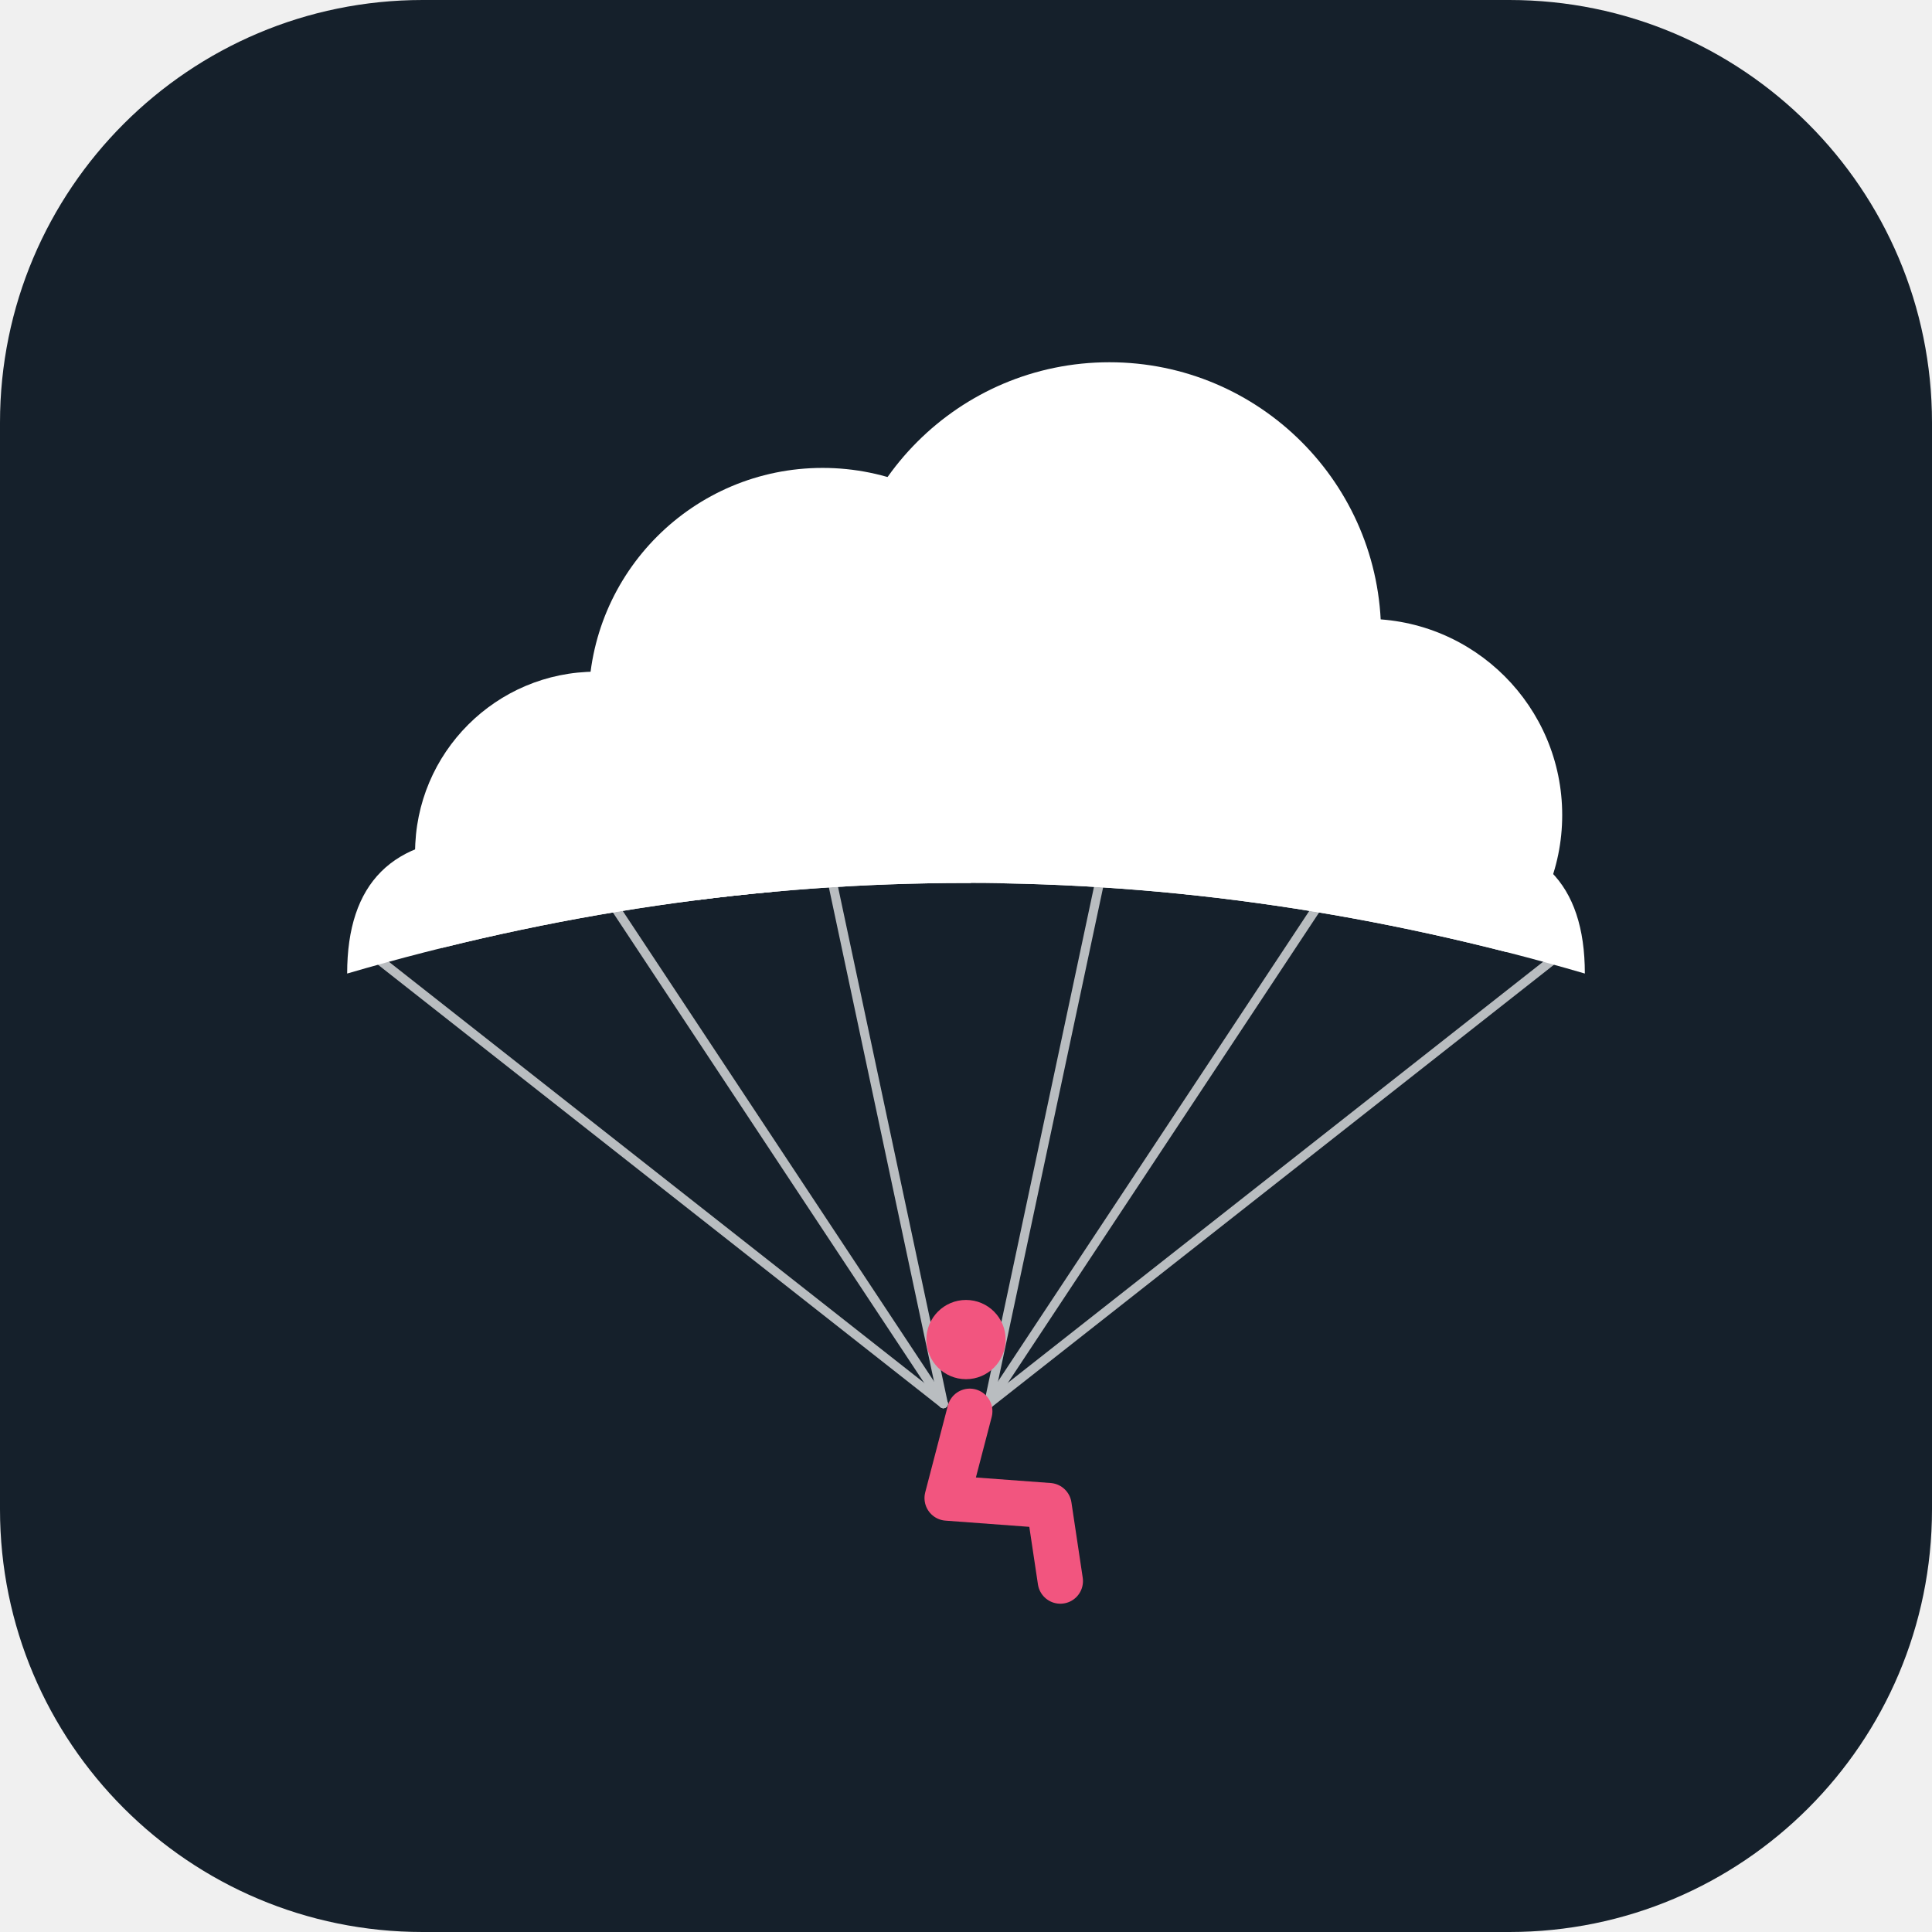
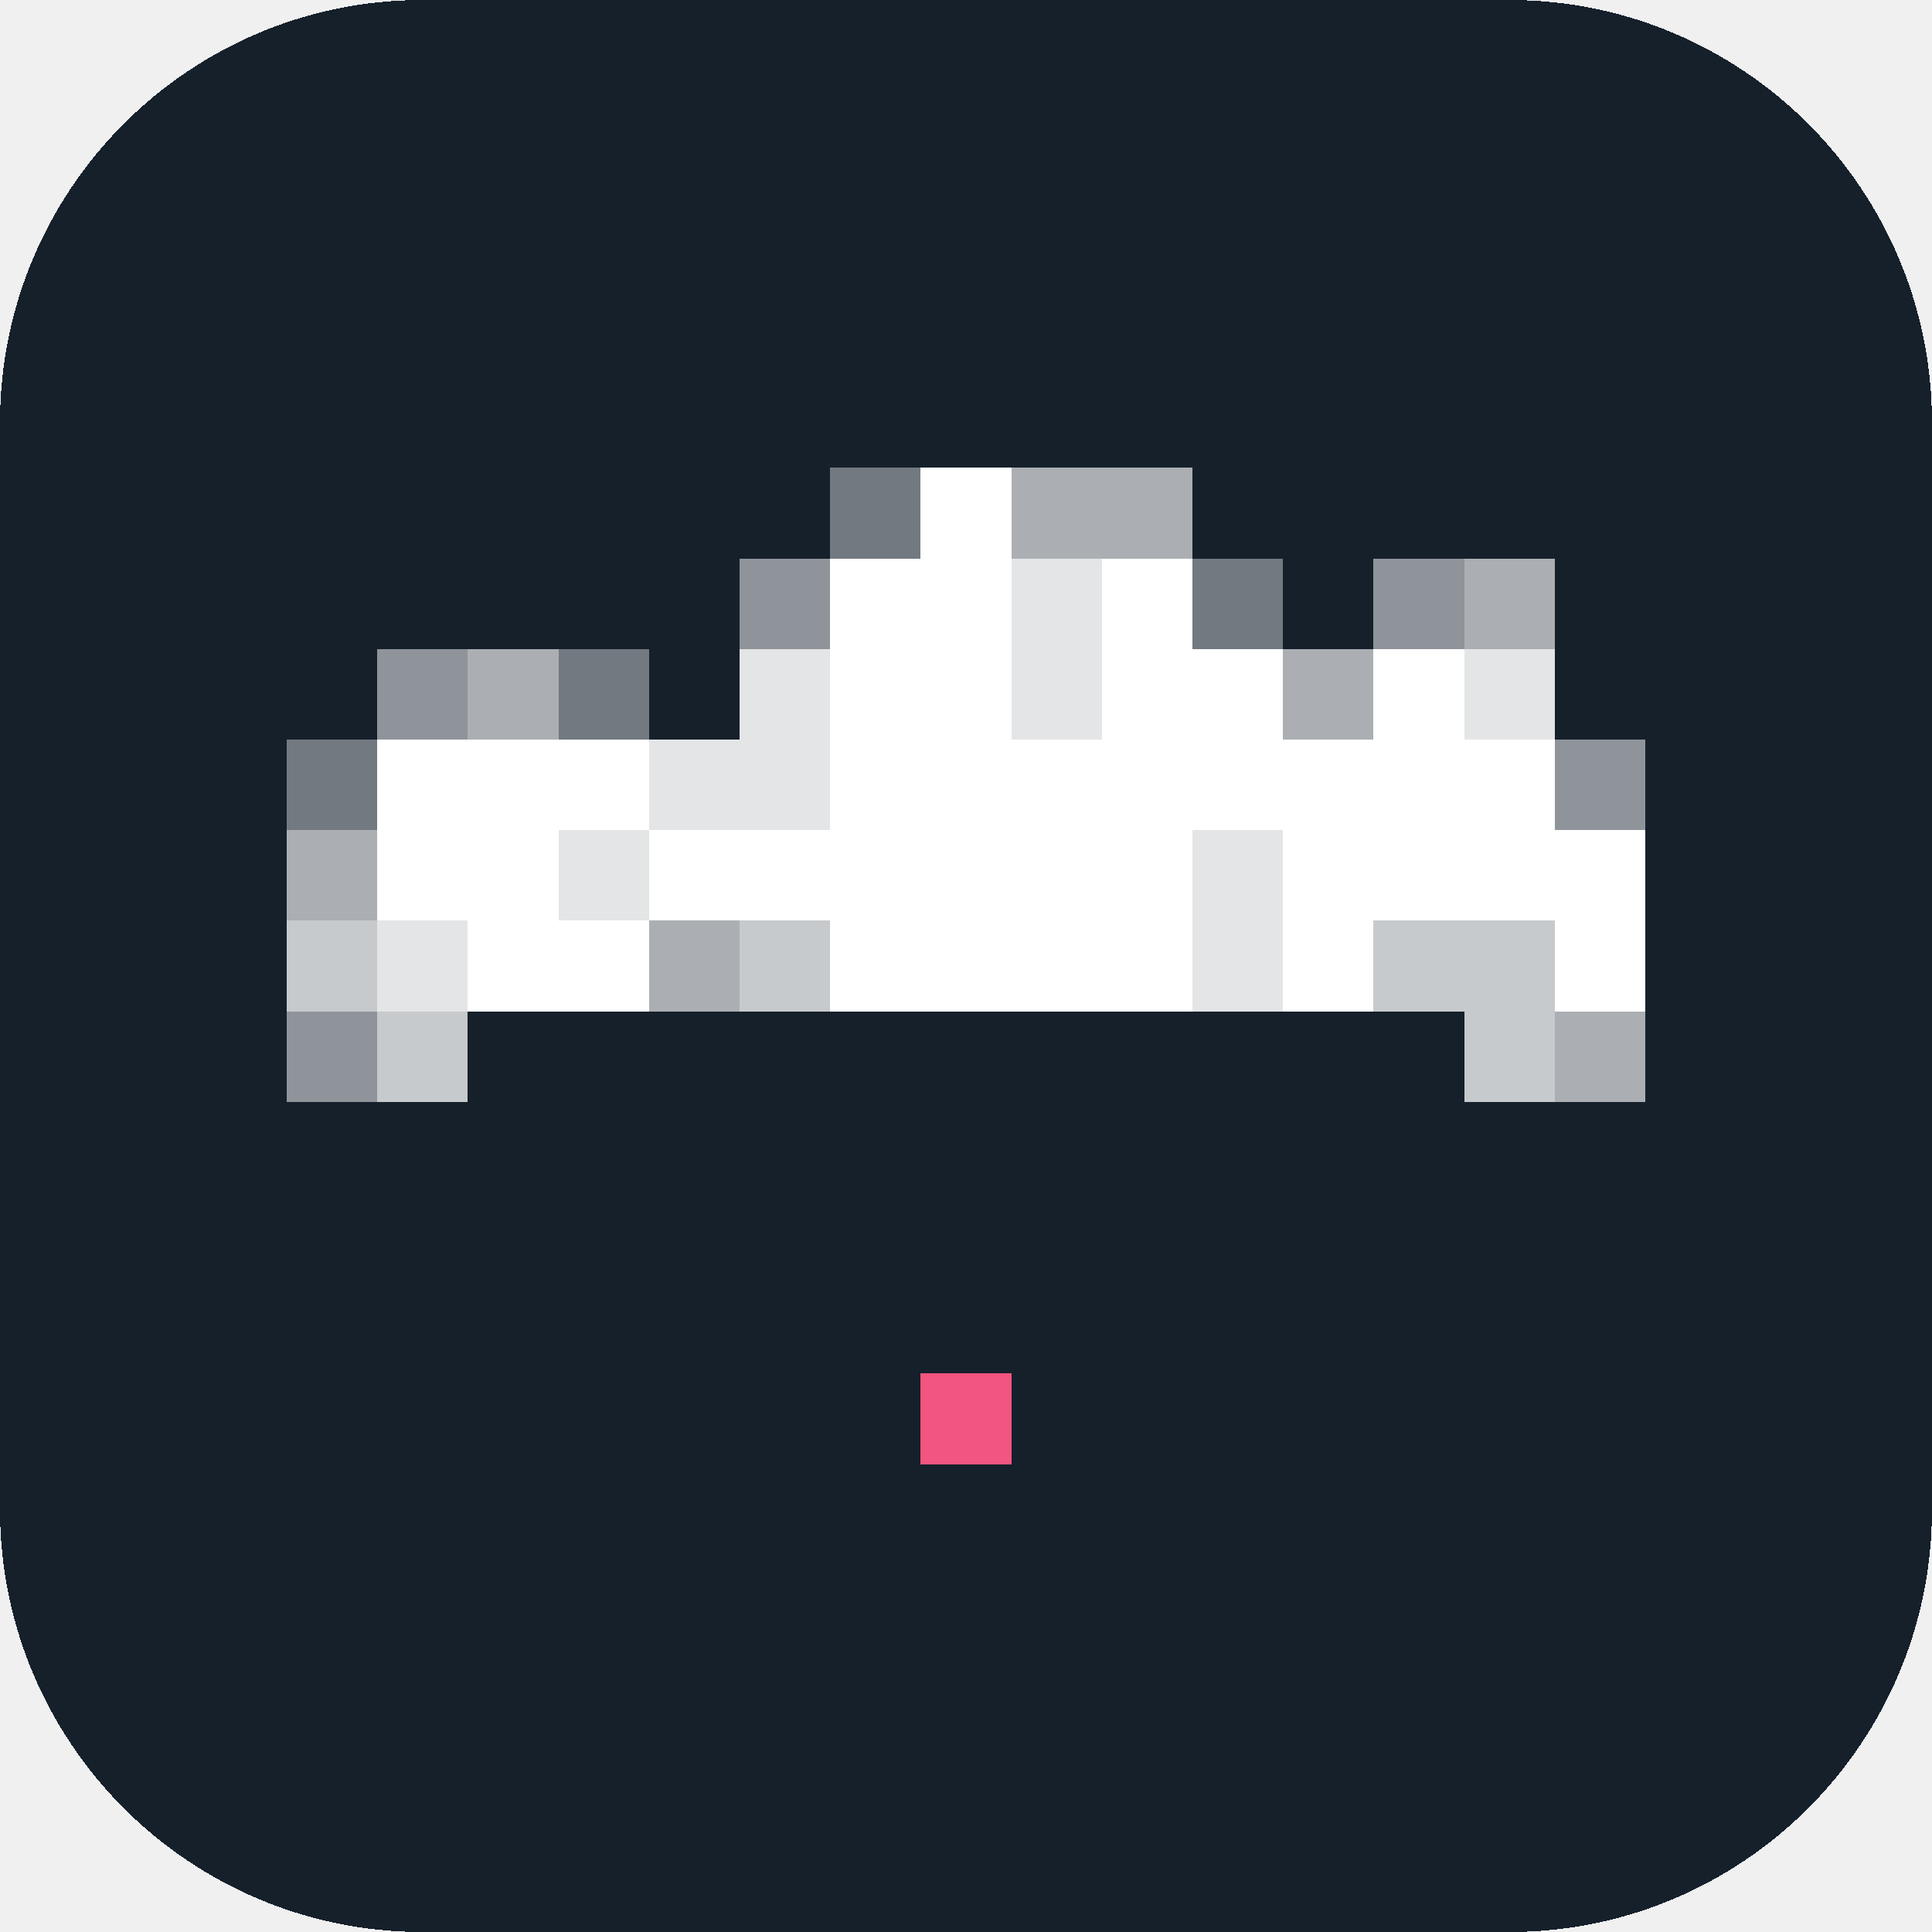
- <svg xmlns="http://www.w3.org/2000/svg" viewBox="0 0 512 512">
+ <svg xmlns="http://www.w3.org/2000/svg" viewBox="0 0 512 512" shape-rendering="crispEdges">
  <rect width="512" height="512" rx="112" fill="#15202B" />
-   <defs>
-     <clipPath id="ueber">
-       <path d="M0 0 H512 V300 L420 300 L420 258 Q256 210 92 258 L92 300 L0 300 Z" />
-     </clipPath>
-   </defs>
-   <g fill="#FFFFFF" clip-path="url(#ueber)">
-     <circle cx="158" cy="226" r="48" />
-     <circle cx="218" cy="186" r="62" />
-     <circle cx="294" cy="168" r="72" />
-     <circle cx="362" cy="216" r="52" />
-     <path d="M92 258 Q92 222 128 222 L384 222 Q420 222 420 258 Z" />
+   <g fill="#FFFFFF">
+     <rect x="220" y="124" width="24" height="24" fill-opacity=".4" />
+     <rect x="244" y="124" width="24" height="24" fill-opacity="1" />
+     <rect x="268" y="124" width="24" height="24" fill-opacity=".64" />
+     <rect x="292" y="124" width="24" height="24" fill-opacity=".64" />
+     <rect x="196" y="148" width="24" height="24" fill-opacity=".52" />
+     <rect x="220" y="148" width="24" height="24" fill-opacity="1" />
+     <rect x="244" y="148" width="24" height="24" fill-opacity="1" />
+     <rect x="268" y="148" width="24" height="24" fill-opacity=".88" />
+     <rect x="292" y="148" width="24" height="24" fill-opacity="1" />
+     <rect x="316" y="148" width="24" height="24" fill-opacity=".4" />
+     <rect x="364" y="148" width="24" height="24" fill-opacity=".52" />
+     <rect x="388" y="148" width="24" height="24" fill-opacity=".64" />
+     <rect x="100" y="172" width="24" height="24" fill-opacity=".52" />
+     <rect x="124" y="172" width="24" height="24" fill-opacity=".64" />
+     <rect x="148" y="172" width="24" height="24" fill-opacity=".4" />
+     <rect x="196" y="172" width="24" height="24" fill-opacity=".88" />
+     <rect x="220" y="172" width="24" height="24" fill-opacity="1" />
+     <rect x="244" y="172" width="24" height="24" fill-opacity="1" />
+     <rect x="268" y="172" width="24" height="24" fill-opacity=".88" />
+     <rect x="292" y="172" width="24" height="24" fill-opacity="1" />
+     <rect x="316" y="172" width="24" height="24" fill-opacity="1" />
+     <rect x="340" y="172" width="24" height="24" fill-opacity=".64" />
+     <rect x="364" y="172" width="24" height="24" fill-opacity="1" />
+     <rect x="388" y="172" width="24" height="24" fill-opacity=".88" />
+     <rect x="76" y="196" width="24" height="24" fill-opacity=".4" />
+     <rect x="100" y="196" width="24" height="24" fill-opacity="1" />
+     <rect x="124" y="196" width="24" height="24" fill-opacity="1" />
+     <rect x="148" y="196" width="24" height="24" fill-opacity="1" />
+     <rect x="172" y="196" width="24" height="24" fill-opacity=".88" />
+     <rect x="196" y="196" width="24" height="24" fill-opacity=".88" />
+     <rect x="220" y="196" width="24" height="24" fill-opacity="1" />
+     <rect x="244" y="196" width="24" height="24" fill-opacity="1" />
+     <rect x="268" y="196" width="24" height="24" fill-opacity="1" />
+     <rect x="292" y="196" width="24" height="24" fill-opacity="1" />
+     <rect x="316" y="196" width="24" height="24" fill-opacity="1" />
+     <rect x="340" y="196" width="24" height="24" fill-opacity="1" />
+     <rect x="364" y="196" width="24" height="24" fill-opacity="1" />
+     <rect x="388" y="196" width="24" height="24" fill-opacity="1" />
+     <rect x="412" y="196" width="24" height="24" fill-opacity=".52" />
+     <rect x="76" y="220" width="24" height="24" fill-opacity=".64" />
+     <rect x="100" y="220" width="24" height="24" fill-opacity="1" />
+     <rect x="124" y="220" width="24" height="24" fill-opacity="1" />
+     <rect x="148" y="220" width="24" height="24" fill-opacity=".88" />
+     <rect x="172" y="220" width="24" height="24" fill-opacity="1" />
+     <rect x="196" y="220" width="24" height="24" fill-opacity="1" />
+     <rect x="220" y="220" width="24" height="24" fill-opacity="1" />
+     <rect x="244" y="220" width="24" height="24" fill-opacity="1" />
+     <rect x="268" y="220" width="24" height="24" fill-opacity="1" />
+     <rect x="292" y="220" width="24" height="24" fill-opacity="1" />
+     <rect x="316" y="220" width="24" height="24" fill-opacity=".88" />
+     <rect x="340" y="220" width="24" height="24" fill-opacity="1" />
+     <rect x="364" y="220" width="24" height="24" fill-opacity="1" />
+     <rect x="388" y="220" width="24" height="24" fill-opacity="1" />
+     <rect x="412" y="220" width="24" height="24" fill-opacity="1" />
+     <rect x="76" y="244" width="24" height="24" fill-opacity=".76" />
+     <rect x="100" y="244" width="24" height="24" fill-opacity=".88" />
+     <rect x="124" y="244" width="24" height="24" fill-opacity="1" />
+     <rect x="148" y="244" width="24" height="24" fill-opacity="1" />
+     <rect x="172" y="244" width="24" height="24" fill-opacity=".64" />
+     <rect x="196" y="244" width="24" height="24" fill-opacity=".76" />
+     <rect x="220" y="244" width="24" height="24" fill-opacity="1" />
+     <rect x="244" y="244" width="24" height="24" fill-opacity="1" />
+     <rect x="268" y="244" width="24" height="24" fill-opacity="1" />
+     <rect x="292" y="244" width="24" height="24" fill-opacity="1" />
+     <rect x="316" y="244" width="24" height="24" fill-opacity=".88" />
+     <rect x="340" y="244" width="24" height="24" fill-opacity="1" />
+     <rect x="364" y="244" width="24" height="24" fill-opacity=".76" />
+     <rect x="388" y="244" width="24" height="24" fill-opacity=".76" />
+     <rect x="412" y="244" width="24" height="24" fill-opacity="1" />
+     <rect x="76" y="268" width="24" height="24" fill-opacity=".52" />
+     <rect x="100" y="268" width="24" height="24" fill-opacity=".76" />
+     <rect x="388" y="268" width="24" height="24" fill-opacity=".76" />
+     <rect x="412" y="268" width="24" height="24" fill-opacity=".64" />
  </g>
-   <g stroke="#FFFFFF" stroke-width="2.4" stroke-linecap="round" opacity=".7" fill="none">
-     <path d="M100 254 L250 372" />
-     <path d="M162 239 L250 372" />
-     <path d="M220 231 L250 372" />
-     <path d="M412 254 L262 372" />
-     <path d="M350 239 L262 372" />
-     <path d="M292 231 L262 372" />
-   </g>
-   <path d="M257 374 L251 397 L278 399 L281 419" fill="none" stroke="#F2557F" stroke-width="12" stroke-linecap="round" stroke-linejoin="round" />
-   <circle cx="256" cy="355" r="10.5" fill="#F2557F" />
+   <rect x="244" y="364" width="24" height="24" fill="#F2557F" />
</svg>
